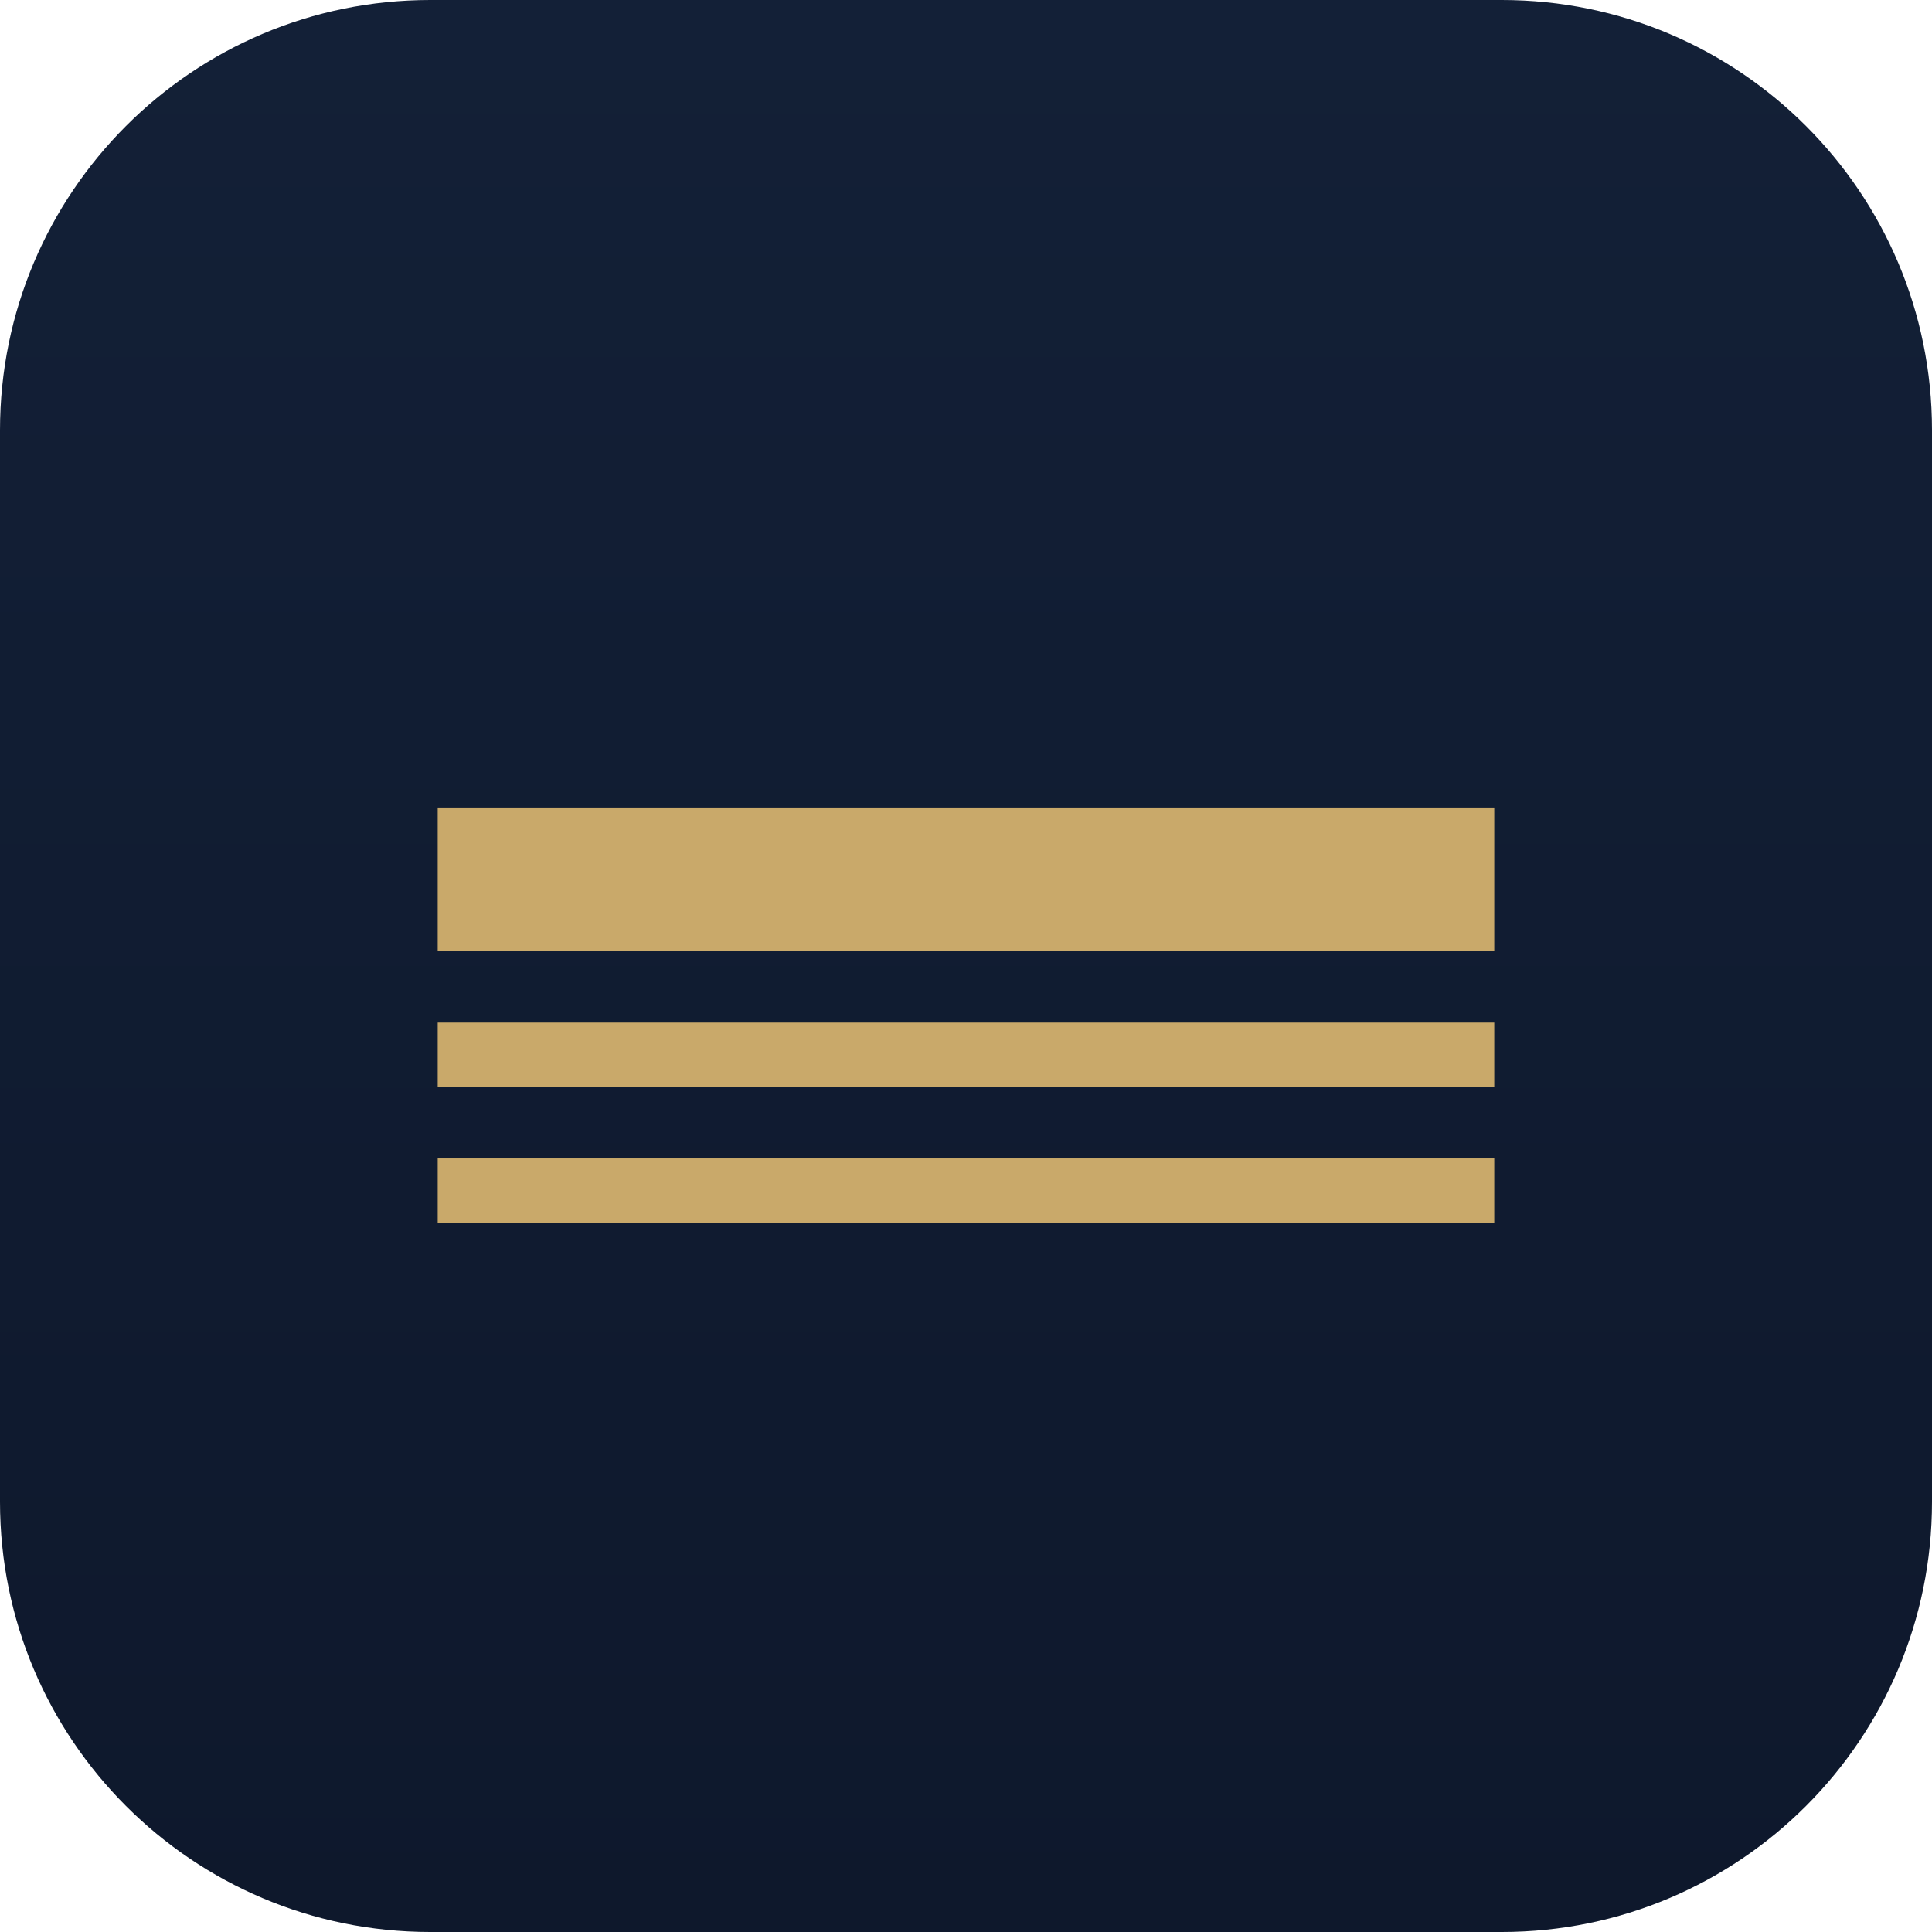
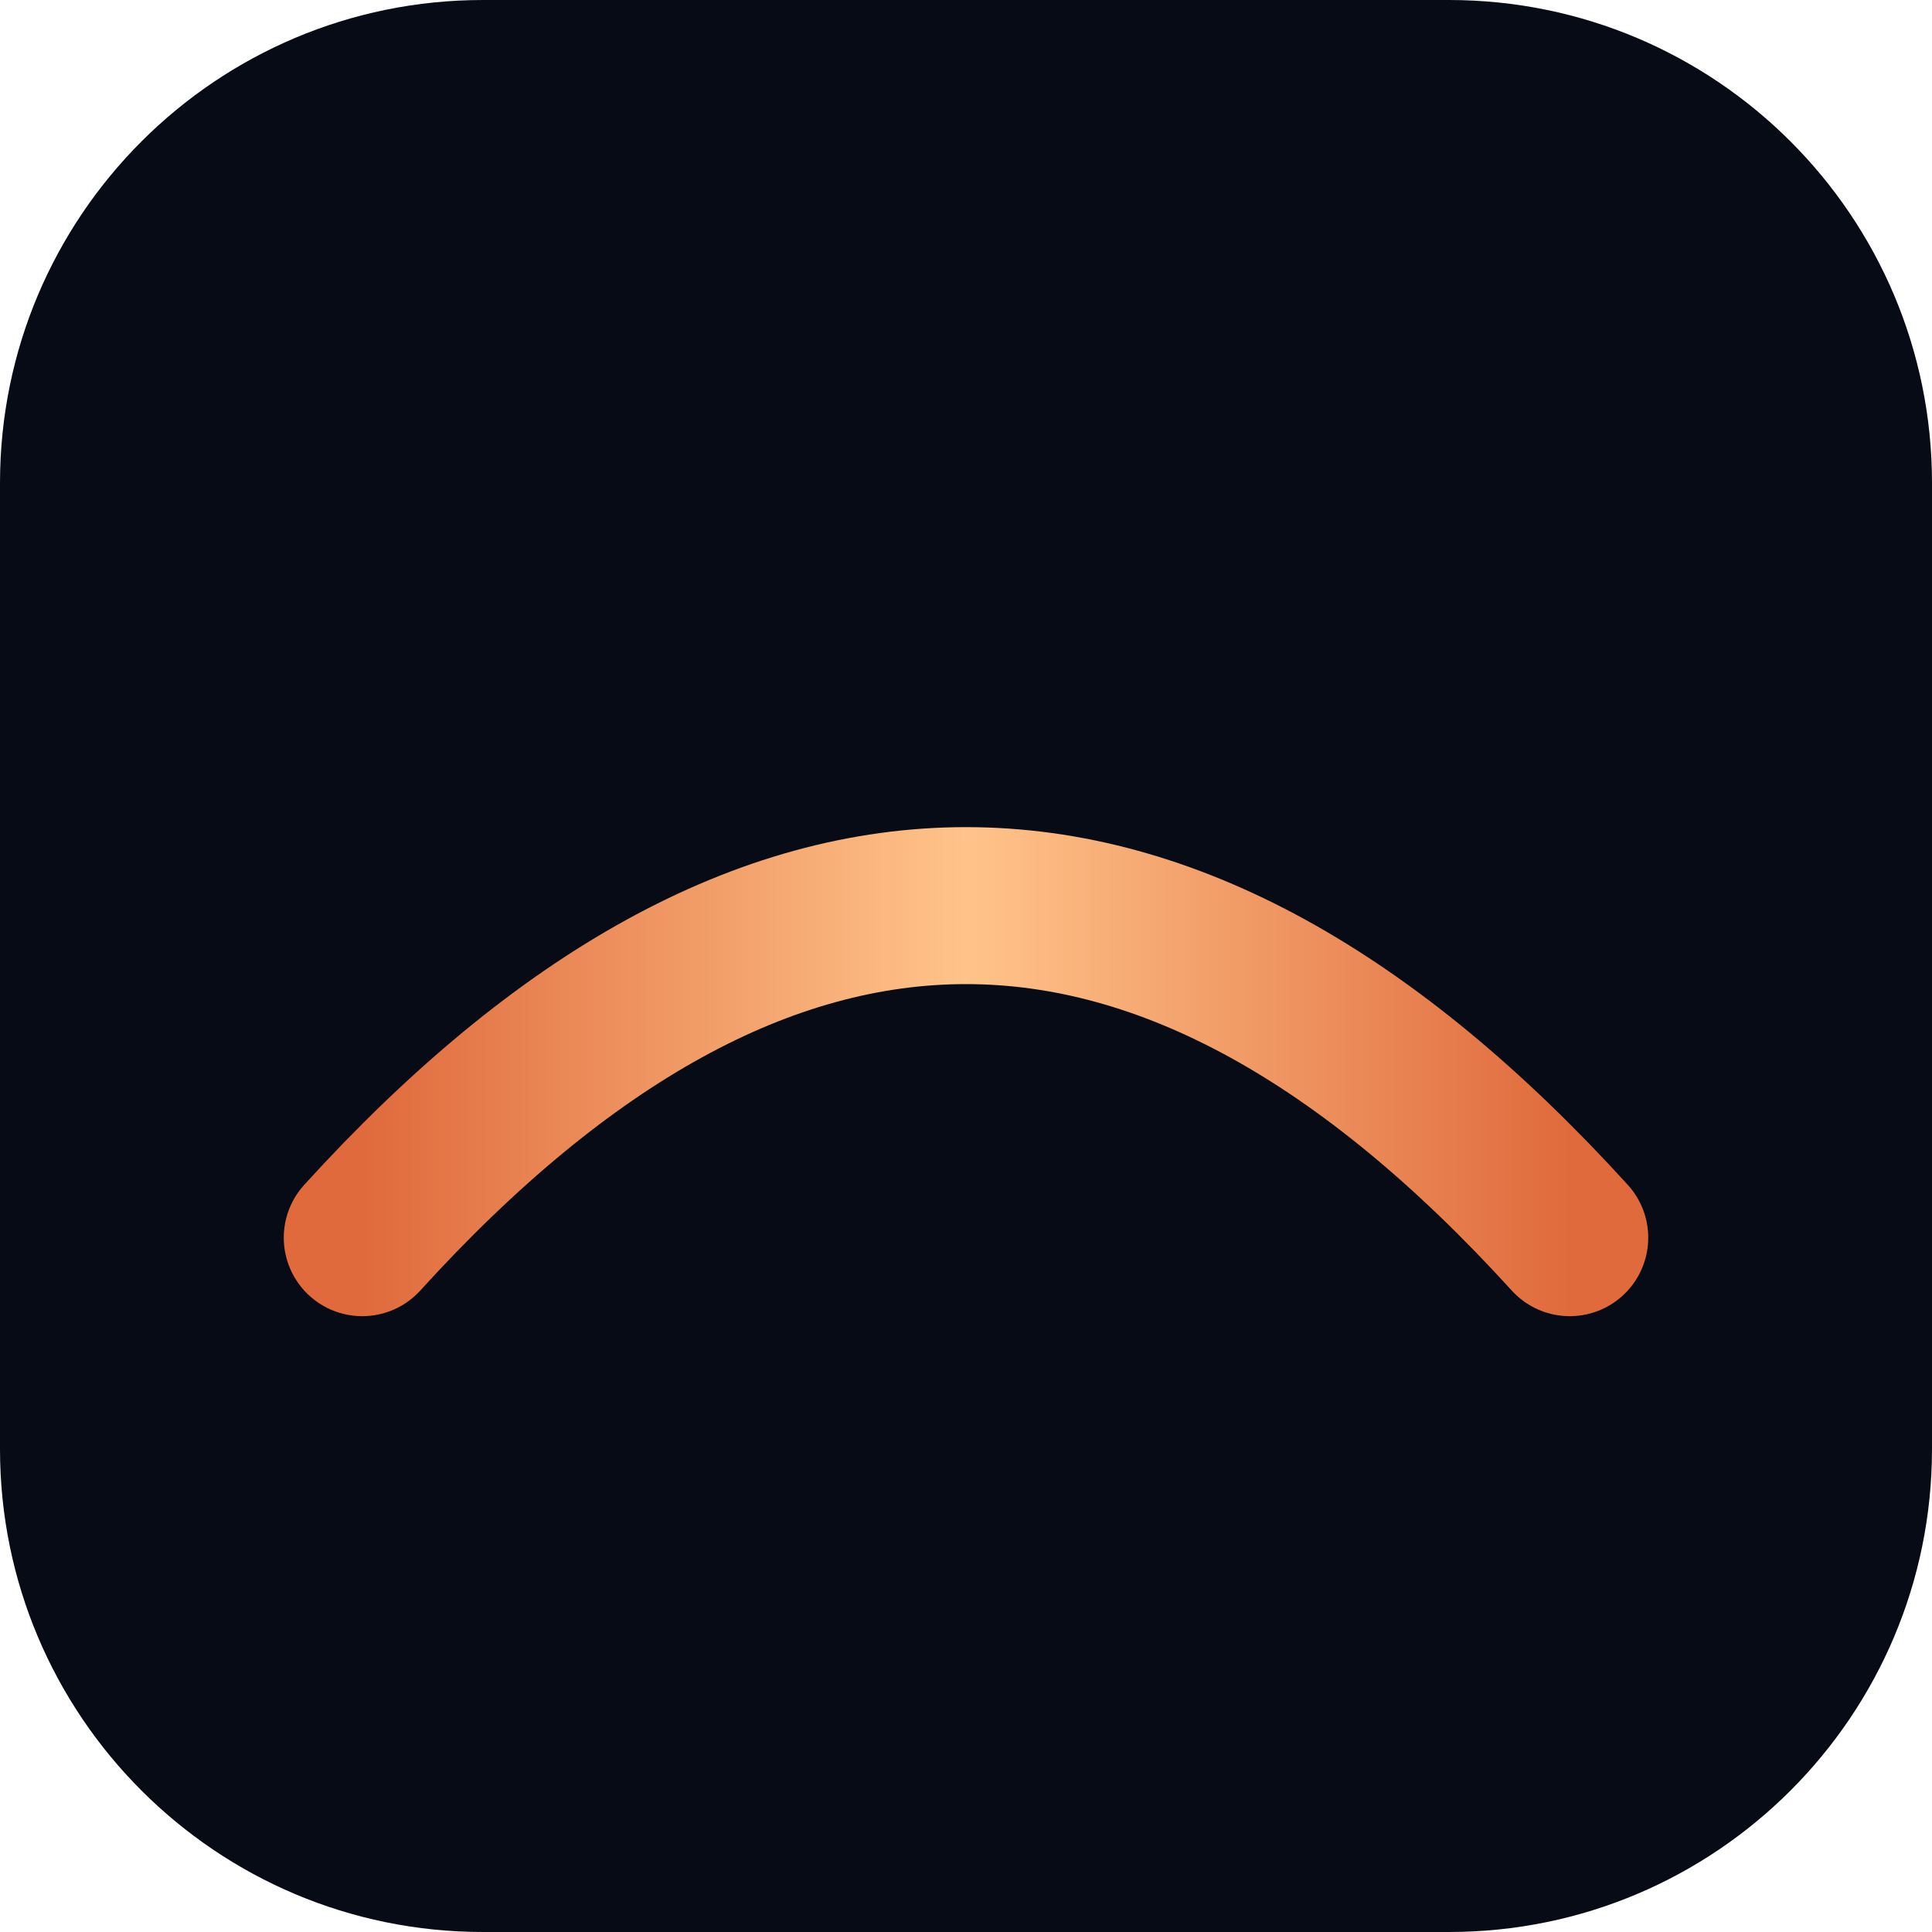
- <svg xmlns="http://www.w3.org/2000/svg" viewBox="0 0 1024 1024">
+ <svg xmlns="http://www.w3.org/2000/svg" viewBox="0 0 32 32">
+   <rect width="32" height="32" rx="8" fill="#070B16" />
  <defs>
-     <linearGradient id="g" x1="0" y1="0" x2="0" y2="1">
-       <stop offset="0" stop-color="#132037" />
-       <stop offset="1" stop-color="#0E182C" />
+     <linearGradient id="g" x1="0" y1="0" x2="1" y2="0">
+       <stop offset="0" stop-color="#E06A3C" />
+       <stop offset="0.5" stop-color="#FFC48A" />
+       <stop offset="1" stop-color="#E06A3C" />
    </linearGradient>
  </defs>
-   <rect width="1024" height="1024" rx="228" fill="url(#g)" />
-   <g fill="#C9A96A">
-     <rect x="232" y="428" width="560" height="76" />
-     <rect x="232" y="542" width="560" height="34" />
-     <rect x="232" y="614" width="560" height="34" />
-   </g>
+   <path d="M6 20.5Q16 9.5 26 20.5" fill="none" stroke="url(#g)" stroke-width="2.6" stroke-linecap="round" />
</svg>
